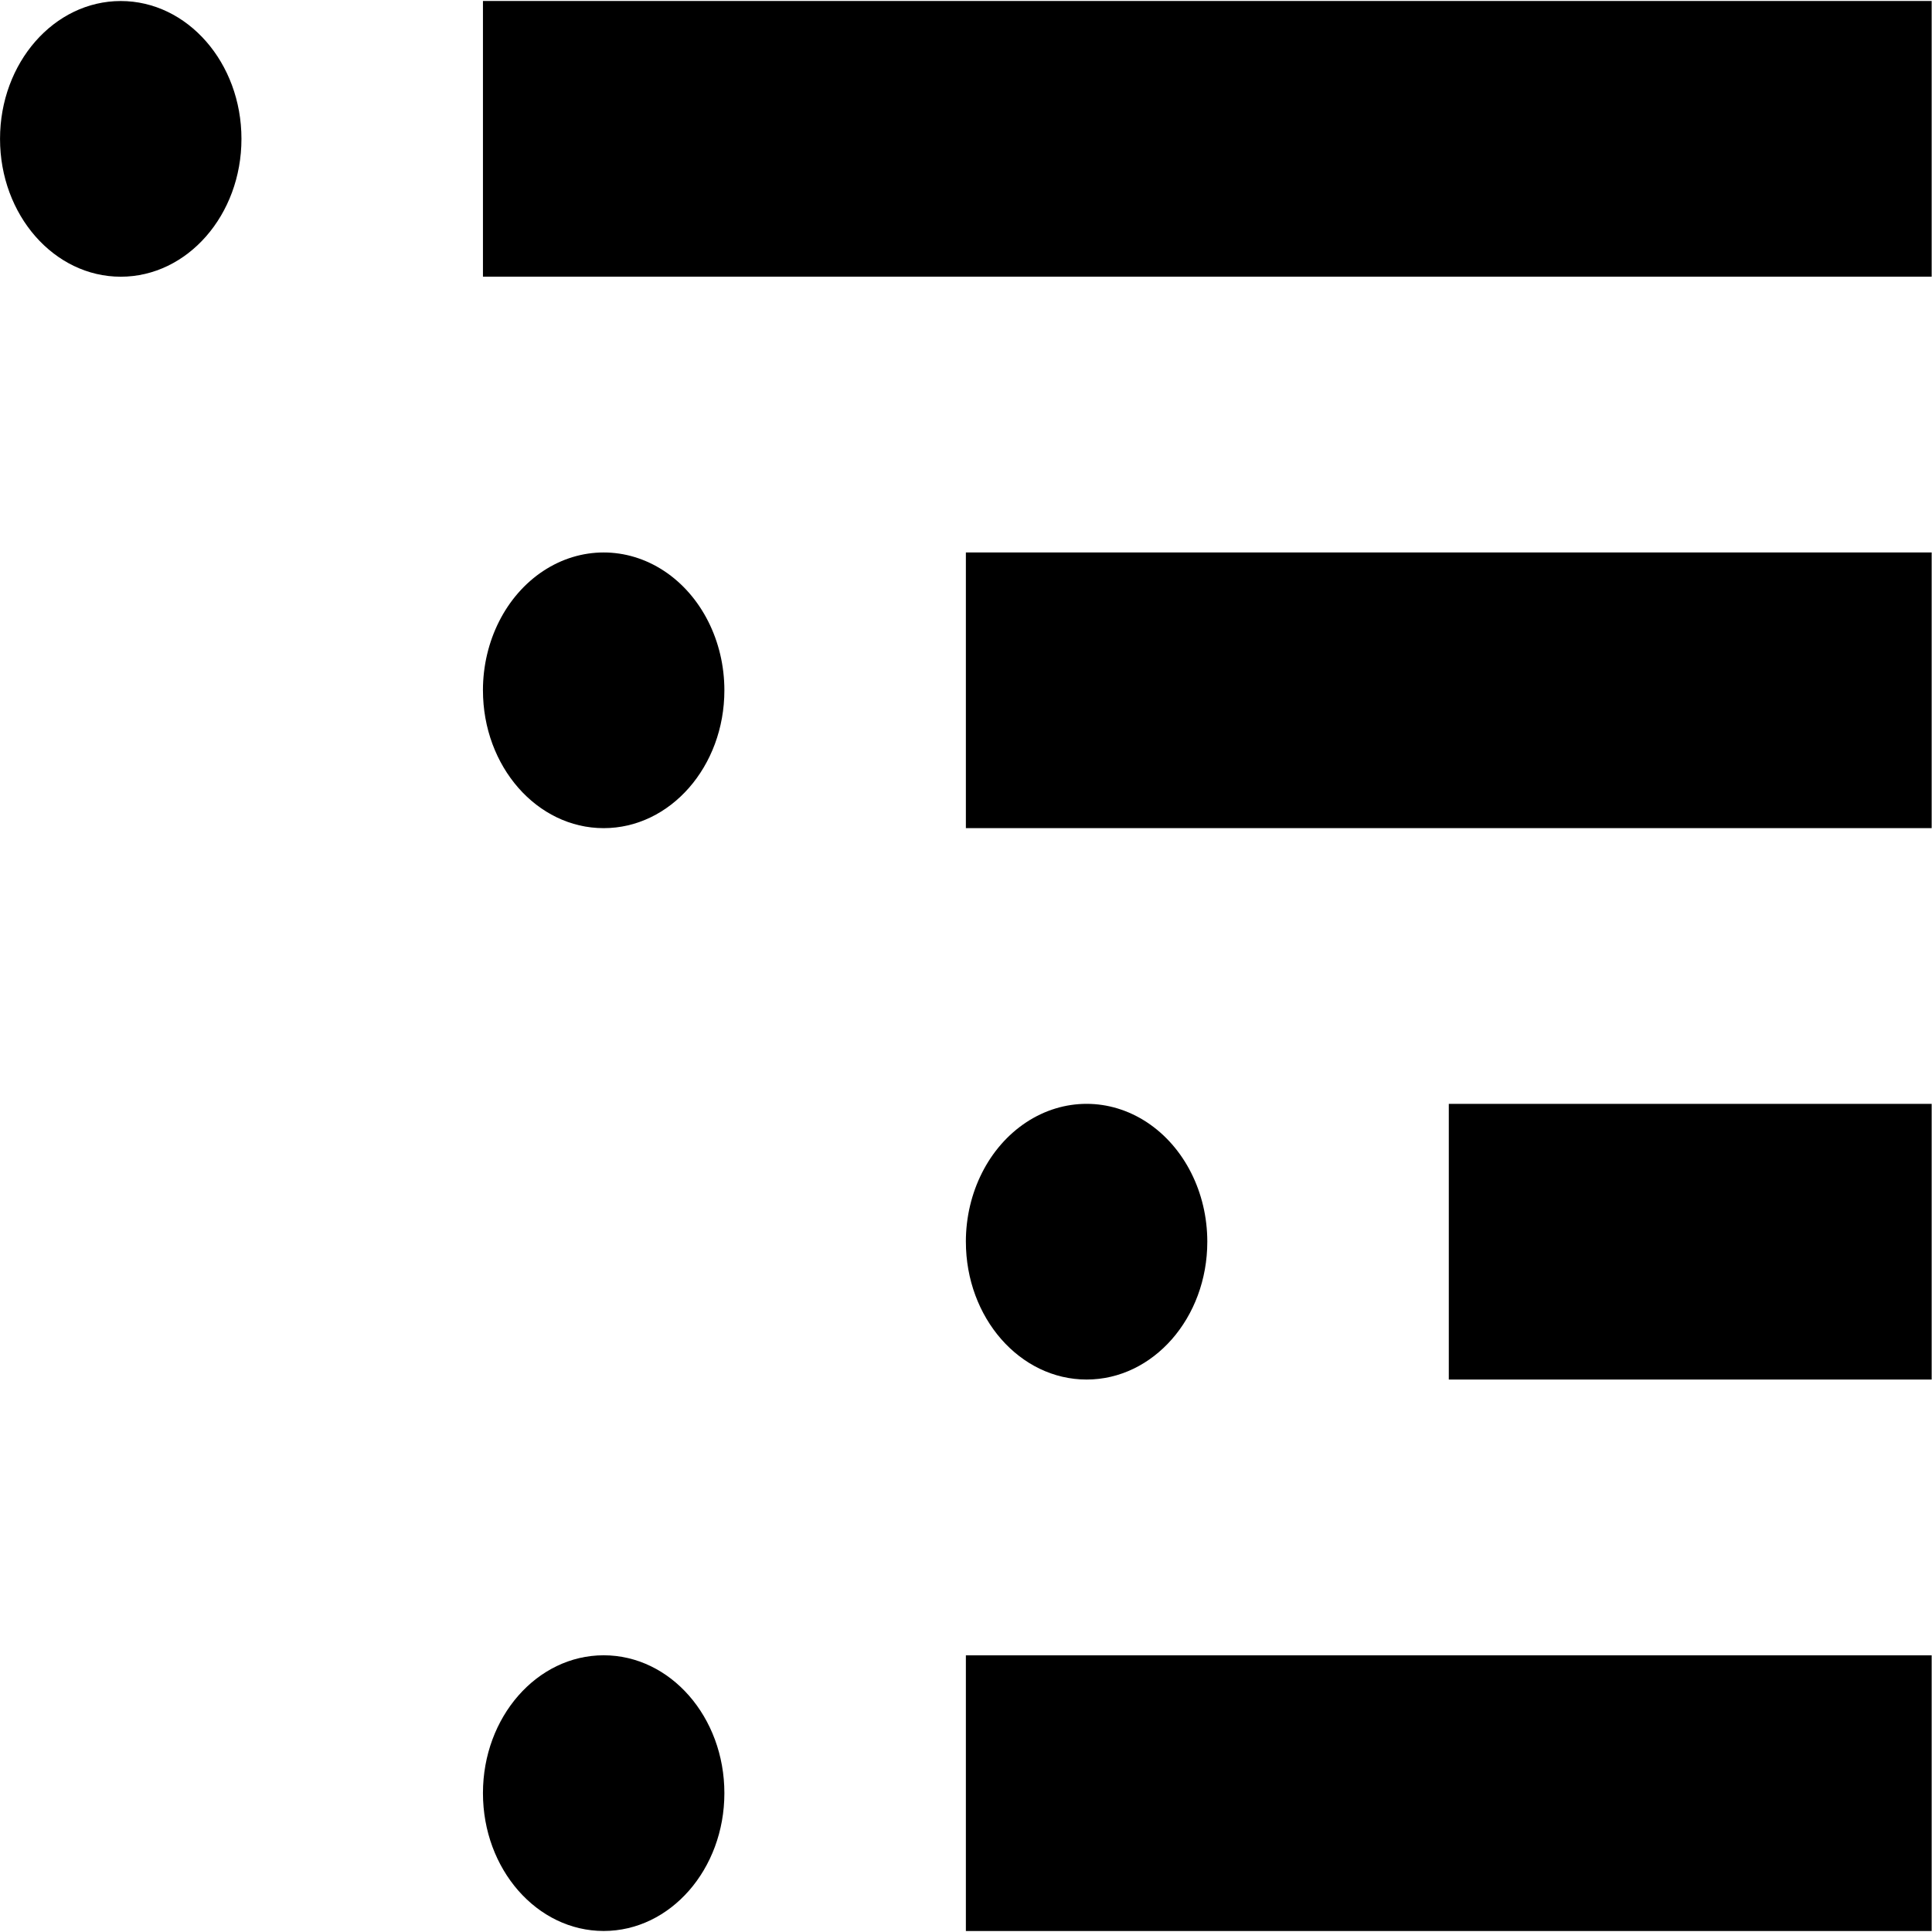
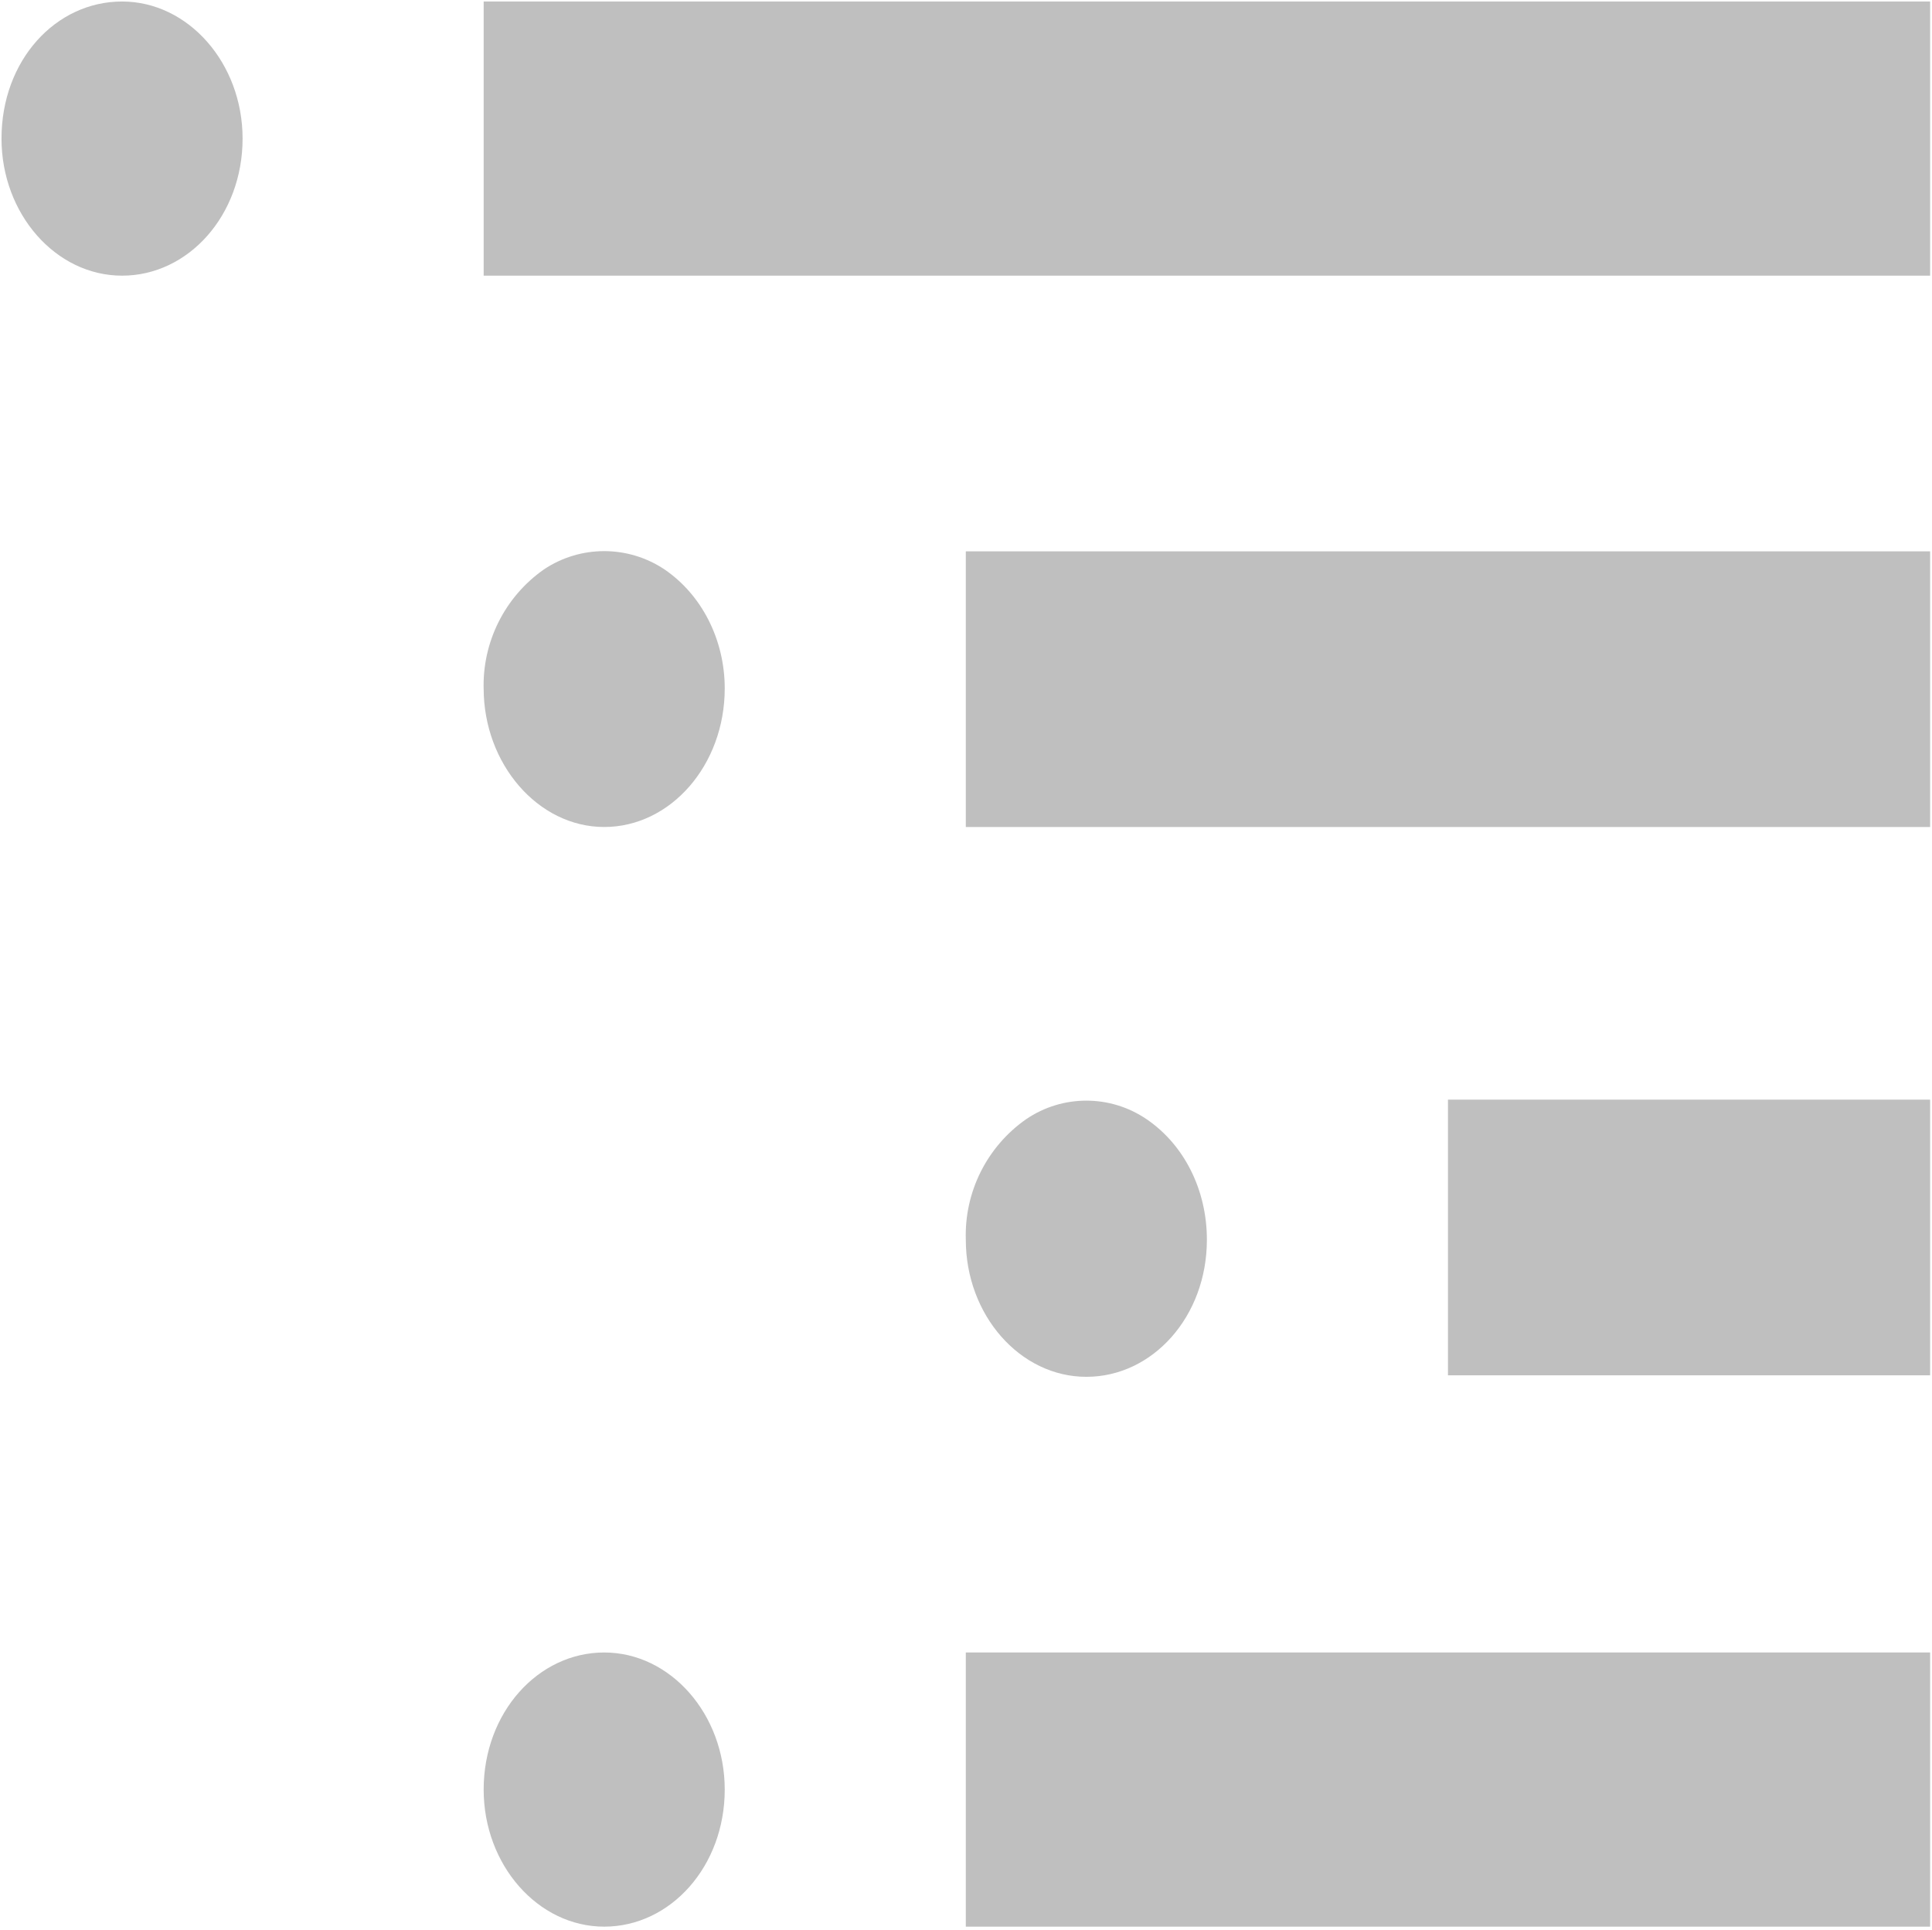
- <svg xmlns="http://www.w3.org/2000/svg" width="128" height="128">
-   <path d="M.002 9.2c0 5.044 3.58 9.133 7.998 9.133 4.417 0 7.997-4.089 7.997-9.133 0-5.043-3.58-9.132-7.997-9.132S.002 4.157.002 9.2zM31.997.066h95.981V18.33H31.997V.066zm0 45.669c0 5.044 3.58 9.132 7.998 9.132 4.417 0 7.997-4.088 7.997-9.132 0-3.263-1.524-6.278-3.998-7.91-2.475-1.63-5.524-1.63-7.998 0-2.475 1.632-4 4.647-4 7.91zM63.992 36.6h63.986v18.265H63.992V36.6zm-31.995 82.2c0 5.043 3.58 9.132 7.998 9.132 4.417 0 7.997-4.089 7.997-9.132 0-5.044-3.58-9.133-7.997-9.133s-7.998 4.089-7.998 9.133zm31.995-9.131h63.986v18.265H63.992V109.67zm0-27.404c0 5.044 3.58 9.133 7.998 9.133 4.417 0 7.997-4.089 7.997-9.133 0-3.263-1.524-6.277-3.998-7.909-2.475-1.631-5.524-1.631-7.998 0-2.475 1.632-4 4.646-4 7.91zm31.995-9.13h31.991V91.4H95.987V73.135z" />
+ <svg xmlns="http://www.w3.org/2000/svg" t="1611628804953" class="icon" viewBox="0 0 1025 1024" version="1.1" p-id="76869" width="128.125" height="128">
+   <defs>
+     <style type="text/css" />
+   </defs>
+   <path d="M0.801 73.542c0 39.969 28.777 72.743 63.95 72.743s63.95-31.975 63.95-72.743c0-39.969-28.777-72.743-63.95-72.743S0.801 31.975 0.801 73.542zM256.6 0.799h767.4v145.486H256.6V0.799z m0 364.515c0 39.969 28.777 73.542 63.95 73.542s63.95-32.774 63.95-73.542c0-25.58-11.991-49.561-31.975-63.151a57.555 57.555 0 0 0-63.95 0 75.141 75.141 0 0 0-31.975 63.95z m255.8-72.743h511.6v146.286H512.4V292.571z m-255.8 657.086c0 39.969 28.777 72.743 63.95 72.743s63.95-31.975 63.95-72.743c0-39.969-28.777-72.743-63.95-72.743s-63.95 31.975-63.95 72.743z m255.8-72.743h511.6v145.486H512.4v-145.486z m0-219.029c0 39.969 28.777 72.743 63.95 72.743s63.95-31.975 63.95-72.743c0-26.379-11.991-50.361-31.975-63.95a56.756 56.756 0 0 0-63.95 0 75.141 75.141 0 0 0-31.975 63.95zM768.2 583.543h255.8v146.286H768.2V584.343z" p-id="76870" fill="#bfbfbf" />
</svg>
